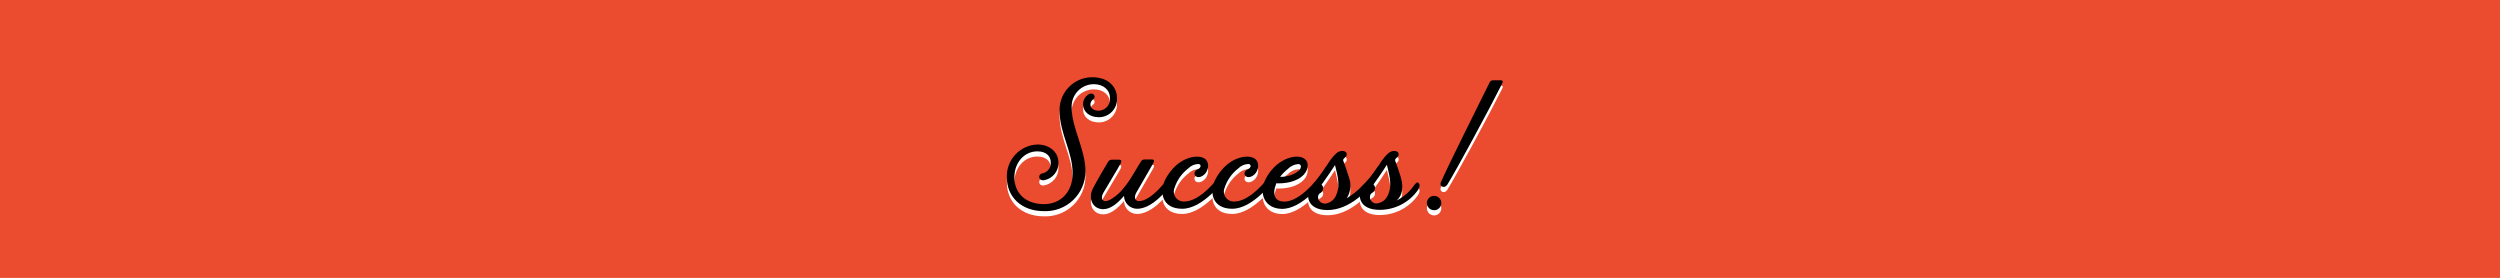
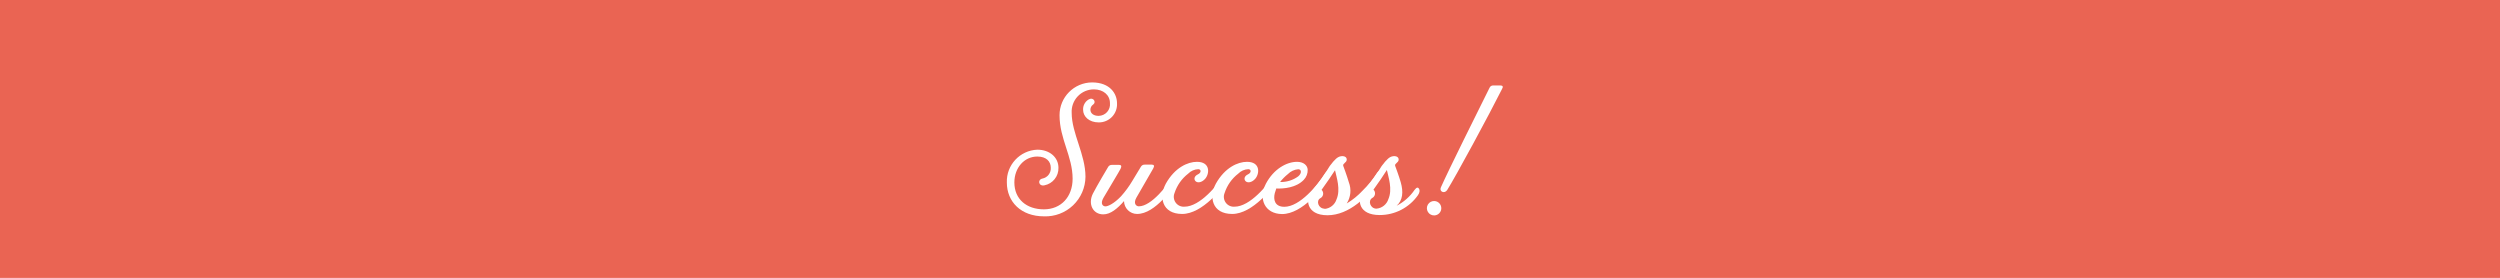
<svg xmlns="http://www.w3.org/2000/svg" viewBox="0 0 482 53.58">
  <defs>
    <style>
      .cls-1 {
-         fill: #eb4b2e;
+         fill: #ea6453;
      }

      .cls-2 {
        fill: #fff;
      }
    </style>
  </defs>
  <g id="Layer_2" data-name="Layer 2">
    <g id="Layer_4" data-name="Layer 4">
      <rect class="cls-1" width="482" height="53.58" />
      <g>
        <path class="cls-2" d="M208.82,21.15a2.19,2.19,0,0,1,1.12-2c.86-.47,1.48.54.83,1a1.19,1.19,0,0,0-.54,1c0,.68.58,1.19,1.58,1.19A2.22,2.22,0,0,0,214,19.89c0-1.58-1.3-2.66-3.1-2.66a4.29,4.29,0,0,0-4.28,4.54c0,3.92,2.66,8,2.66,12.31a7.71,7.71,0,0,1-8,7.63c-4.43,0-7.16-2.81-7.16-6.52A6.12,6.12,0,0,1,200,28.86c2.38,0,4.07,1.48,4.07,3.49a3.35,3.35,0,0,1-2.7,3.38c-1.12.25-1.4-1.08-.4-1.3a2,2,0,0,0,1.62-2.09c0-1.19-.83-2.16-2.59-2.16-2.52,0-4.43,2.16-4.43,5,0,3.24,2.38,5.18,5.69,5.18s5.54-2.41,5.54-5.9c0-4.32-2.52-7.67-2.52-12.24a6.31,6.31,0,0,1,6.26-6.33c3.53,0,4.82,2.23,4.82,4a3.49,3.49,0,0,1-3.53,3.71C210,23.6,208.82,22.49,208.82,21.15Z" />
        <path class="cls-2" d="M219.95,32.17a.8.8,0,0,1,.76-.43h1.37c.43,0,.54.25.25.76s-2.34,4.07-3.24,5.62c-.65,1.15,0,1.66.47,1.66,2.45,0,5.58-4.1,7.06-6.41.4-.58.68-.47.86-.18s.07.72-.25,1.26c-1,1.69-4.46,6.8-8,6.8a2.52,2.52,0,0,1-2.52-2.48c-1.26,1.44-2.59,2.56-4,2.56-2,0-3-2-2-4,.76-1.48,2.74-4.82,2.92-5.11a.79.79,0,0,1,.76-.43h1.4c.4,0,.5.25.25.76s-2.41,4.07-3.31,5.62c-.65,1.15-.07,1.62.4,1.62s1.62-.5,3-1.94a18.88,18.88,0,0,0,2.2-3Z" />
        <path class="cls-2" d="M224.77,35.41c1.73-3.09,4.21-4.21,6-4.21,2.63,0,2.45,2.3,1.58,3.28-.65.72-1.44.83-1.83.47s-.29-1,.43-1.33.65-1,.07-1a2.85,2.85,0,0,0-1.94.86,7.73,7.73,0,0,0-2.63,3.74,1.91,1.91,0,0,0,1.91,2.63c3,0,6.41-4.17,7.88-6.48.4-.58.68-.5.86-.18s.07.72-.25,1.22c-1,1.73-5,6.84-8.93,6.84S223.41,37.93,224.77,35.41Z" />
        <path class="cls-2" d="M234.42,35.41c1.73-3.09,4.21-4.21,6-4.21,2.63,0,2.45,2.3,1.58,3.28-.65.72-1.44.83-1.83.47s-.29-1,.43-1.33.65-1,.07-1a2.85,2.85,0,0,0-1.94.86,7.73,7.73,0,0,0-2.63,3.74,1.91,1.91,0,0,0,1.91,2.63c3,0,6.41-4.17,7.88-6.48.4-.58.68-.5.86-.18s.07.72-.25,1.22c-1,1.73-5,6.84-8.93,6.84S233.05,37.93,234.42,35.41Z" />
        <path class="cls-2" d="M244.07,35.41c1.51-2.84,4-4.21,6-4.21,1.3,0,2,.72,2.05,1.48a2.66,2.66,0,0,1-.76,2c-1.44,1.51-3.85,1.73-5.29,1.66a8.89,8.89,0,0,0-.29.9c-.32,1.26,0,2.63,1.84,2.63,3,0,6.41-4.17,7.88-6.48.4-.58.68-.5.86-.18s.11.72-.25,1.22c-1,1.73-5,6.84-8.93,6.84C243.82,41.24,242.56,38.29,244.07,35.41Zm2.74-.32A5.6,5.6,0,0,0,250.3,34c.76-.65.61-1.37,0-1.37a3.14,3.14,0,0,0-2,.94A8.74,8.74,0,0,0,246.81,35.08Z" />
        <path class="cls-2" d="M252.82,37a41.21,41.21,0,0,0,3.56-5c1-1.33,1.51-1.76,2.12-1.87s1.19.11,1.15.68-.79.68-.68,1.15c0,0,.72,1.91,1.08,3.17a4.55,4.55,0,0,1-.4,4.1,14,14,0,0,0,3.06-2.48,19.5,19.5,0,0,0,2.74-3.35c.4-.61.68-.5.86-.22s.14.72-.18,1.26c-2.3,3.42-6,7.06-10.19,7.06S251.7,38.25,252.82,37Zm2.56,3.28a2.65,2.65,0,0,0,2.3-1.84c.83-1.91,0-4.25-.29-5.62-.61.94-1.62,2.45-2.59,3.78a1,1,0,0,1-.25,1.62C253.68,38.72,254.19,40.23,255.37,40.23Z" />
        <path class="cls-2" d="M262.57,37.32a5.49,5.49,0,0,1,.5-.65A41.26,41.26,0,0,0,266.39,32c1-1.33,1.51-1.76,2.12-1.87s1.19.11,1.15.68-.79.68-.68,1.15c0,0,.72,1.91,1.08,3.17.54,1.87.4,3.49-.79,4.54a9.43,9.43,0,0,0,3.46-3.06c.43-.58.68-.5.86-.22s.14.76-.22,1.26A9,9,0,0,1,266,41.46C261.89,41.46,261.75,38.54,262.57,37.32Zm2.23-.76a1,1,0,0,1-.25,1.62c-.86.54-.36,2.05.83,2.05a2.65,2.65,0,0,0,2.3-1.84c.83-1.91,0-4.25-.29-5.62C266.79,33.72,265.78,35.23,264.81,36.56Z" />
        <path class="cls-2" d="M276.61,38.76a1.39,1.39,0,0,1,0,2.77,1.39,1.39,0,1,1,0-2.77Zm1.19-2.63c1.51-3.42,7.09-14.58,9.39-19.22a.73.73,0,0,1,.76-.43h1.37c.43,0,.54.25.25.72C287.12,22.09,280.68,34,279,36.67,278.45,37.42,277.44,36.92,277.8,36.13Z" />
      </g>
-       <g>
-         <path d="M208.82,20.15a2.19,2.19,0,0,1,1.12-2c.86-.47,1.48.54.83,1a1.19,1.19,0,0,0-.54,1c0,.68.58,1.19,1.58,1.19A2.22,2.22,0,0,0,214,18.89c0-1.58-1.3-2.66-3.1-2.66a4.29,4.29,0,0,0-4.28,4.54c0,3.92,2.66,8,2.66,12.31a7.71,7.71,0,0,1-8,7.63c-4.43,0-7.16-2.81-7.16-6.52A6.12,6.12,0,0,1,200,27.86c2.38,0,4.07,1.48,4.07,3.49a3.35,3.35,0,0,1-2.7,3.38c-1.12.25-1.4-1.08-.4-1.3a2,2,0,0,0,1.62-2.09c0-1.19-.83-2.16-2.59-2.16-2.52,0-4.43,2.16-4.43,5,0,3.24,2.38,5.18,5.69,5.18s5.54-2.41,5.54-5.9c0-4.32-2.52-7.67-2.52-12.24a6.31,6.31,0,0,1,6.26-6.33c3.53,0,4.82,2.23,4.82,4a3.49,3.49,0,0,1-3.53,3.71C210,22.6,208.82,21.49,208.82,20.15Z" />
-         <path d="M219.95,31.17a.8.8,0,0,1,.76-.43h1.37c.43,0,.54.25.25.76s-2.34,4.07-3.24,5.62c-.65,1.15,0,1.66.47,1.66,2.45,0,5.58-4.1,7.06-6.41.4-.58.68-.47.86-.18s.07.72-.25,1.26c-1,1.69-4.46,6.8-8,6.8a2.52,2.52,0,0,1-2.52-2.48c-1.26,1.44-2.59,2.56-4,2.56-2,0-3-2-2-4,.76-1.48,2.74-4.82,2.92-5.11a.79.79,0,0,1,.76-.43h1.4c.4,0,.5.25.25.76s-2.41,4.07-3.31,5.62c-.65,1.15-.07,1.62.4,1.62s1.62-.5,3-1.94a18.88,18.88,0,0,0,2.2-3Z" />
-         <path d="M224.77,34.41c1.73-3.09,4.21-4.21,6-4.21,2.63,0,2.45,2.3,1.58,3.28-.65.72-1.44.83-1.83.47s-.29-1,.43-1.33.65-1,.07-1a2.85,2.85,0,0,0-1.94.86,7.73,7.73,0,0,0-2.63,3.74,1.91,1.91,0,0,0,1.91,2.63c3,0,6.41-4.17,7.88-6.48.4-.58.68-.5.86-.18s.07.72-.25,1.22c-1,1.73-5,6.84-8.93,6.84S223.41,36.93,224.77,34.41Z" />
-         <path d="M234.42,34.41c1.73-3.09,4.21-4.21,6-4.21,2.63,0,2.45,2.3,1.58,3.28-.65.72-1.44.83-1.83.47s-.29-1,.43-1.33.65-1,.07-1a2.85,2.85,0,0,0-1.94.86,7.73,7.73,0,0,0-2.63,3.74,1.91,1.91,0,0,0,1.91,2.63c3,0,6.41-4.17,7.88-6.48.4-.58.68-.5.86-.18s.07.72-.25,1.22c-1,1.73-5,6.84-8.93,6.84S233.05,36.93,234.42,34.41Z" />
-         <path d="M244.07,34.41c1.51-2.84,4-4.21,6-4.21,1.3,0,2,.72,2.05,1.48a2.66,2.66,0,0,1-.76,2c-1.44,1.51-3.85,1.73-5.29,1.66a8.89,8.89,0,0,0-.29.9c-.32,1.26,0,2.63,1.84,2.63,3,0,6.41-4.17,7.88-6.48.4-.58.68-.5.86-.18s.11.72-.25,1.22c-1,1.73-5,6.84-8.93,6.84C243.82,40.24,242.56,37.29,244.07,34.41Zm2.74-.32A5.6,5.6,0,0,0,250.3,33c.76-.65.61-1.37,0-1.37a3.14,3.14,0,0,0-2,.94A8.74,8.74,0,0,0,246.81,34.08Z" />
-         <path d="M252.82,36a41.21,41.21,0,0,0,3.56-5c1-1.33,1.51-1.76,2.12-1.87s1.19.11,1.15.68-.79.68-.68,1.15c0,0,.72,1.91,1.08,3.17a4.55,4.55,0,0,1-.4,4.1,14,14,0,0,0,3.06-2.48,19.5,19.5,0,0,0,2.74-3.35c.4-.61.68-.5.86-.22s.14.72-.18,1.26c-2.3,3.42-6,7.06-10.19,7.06S251.7,37.25,252.82,36Zm2.56,3.28a2.65,2.65,0,0,0,2.3-1.84c.83-1.91,0-4.25-.29-5.62-.61.94-1.62,2.45-2.59,3.78a1,1,0,0,1-.25,1.62C253.68,37.72,254.19,39.23,255.37,39.23Z" />
-         <path d="M262.57,36.32a5.49,5.49,0,0,1,.5-.65A41.26,41.26,0,0,0,266.39,31c1-1.33,1.51-1.76,2.12-1.87s1.19.11,1.15.68-.79.68-.68,1.15c0,0,.72,1.91,1.08,3.17.54,1.87.4,3.49-.79,4.54a9.43,9.43,0,0,0,3.46-3.06c.43-.58.68-.5.86-.22s.14.76-.22,1.26A9,9,0,0,1,266,40.46C261.89,40.46,261.75,37.54,262.57,36.32Zm2.23-.76a1,1,0,0,1-.25,1.62c-.86.54-.36,2.05.83,2.05a2.65,2.65,0,0,0,2.3-1.84c.83-1.91,0-4.25-.29-5.62C266.79,32.72,265.78,34.23,264.81,35.56Z" />
-         <path d="M276.61,37.76a1.39,1.39,0,0,1,0,2.77,1.39,1.39,0,1,1,0-2.77Zm1.19-2.63c1.51-3.42,7.09-14.58,9.39-19.22a.73.73,0,0,1,.76-.43h1.37c.43,0,.54.25.25.72C287.12,21.09,280.68,33,279,35.67,278.45,36.42,277.44,35.92,277.8,35.13Z" />
-       </g>
    </g>
  </g>
</svg>
